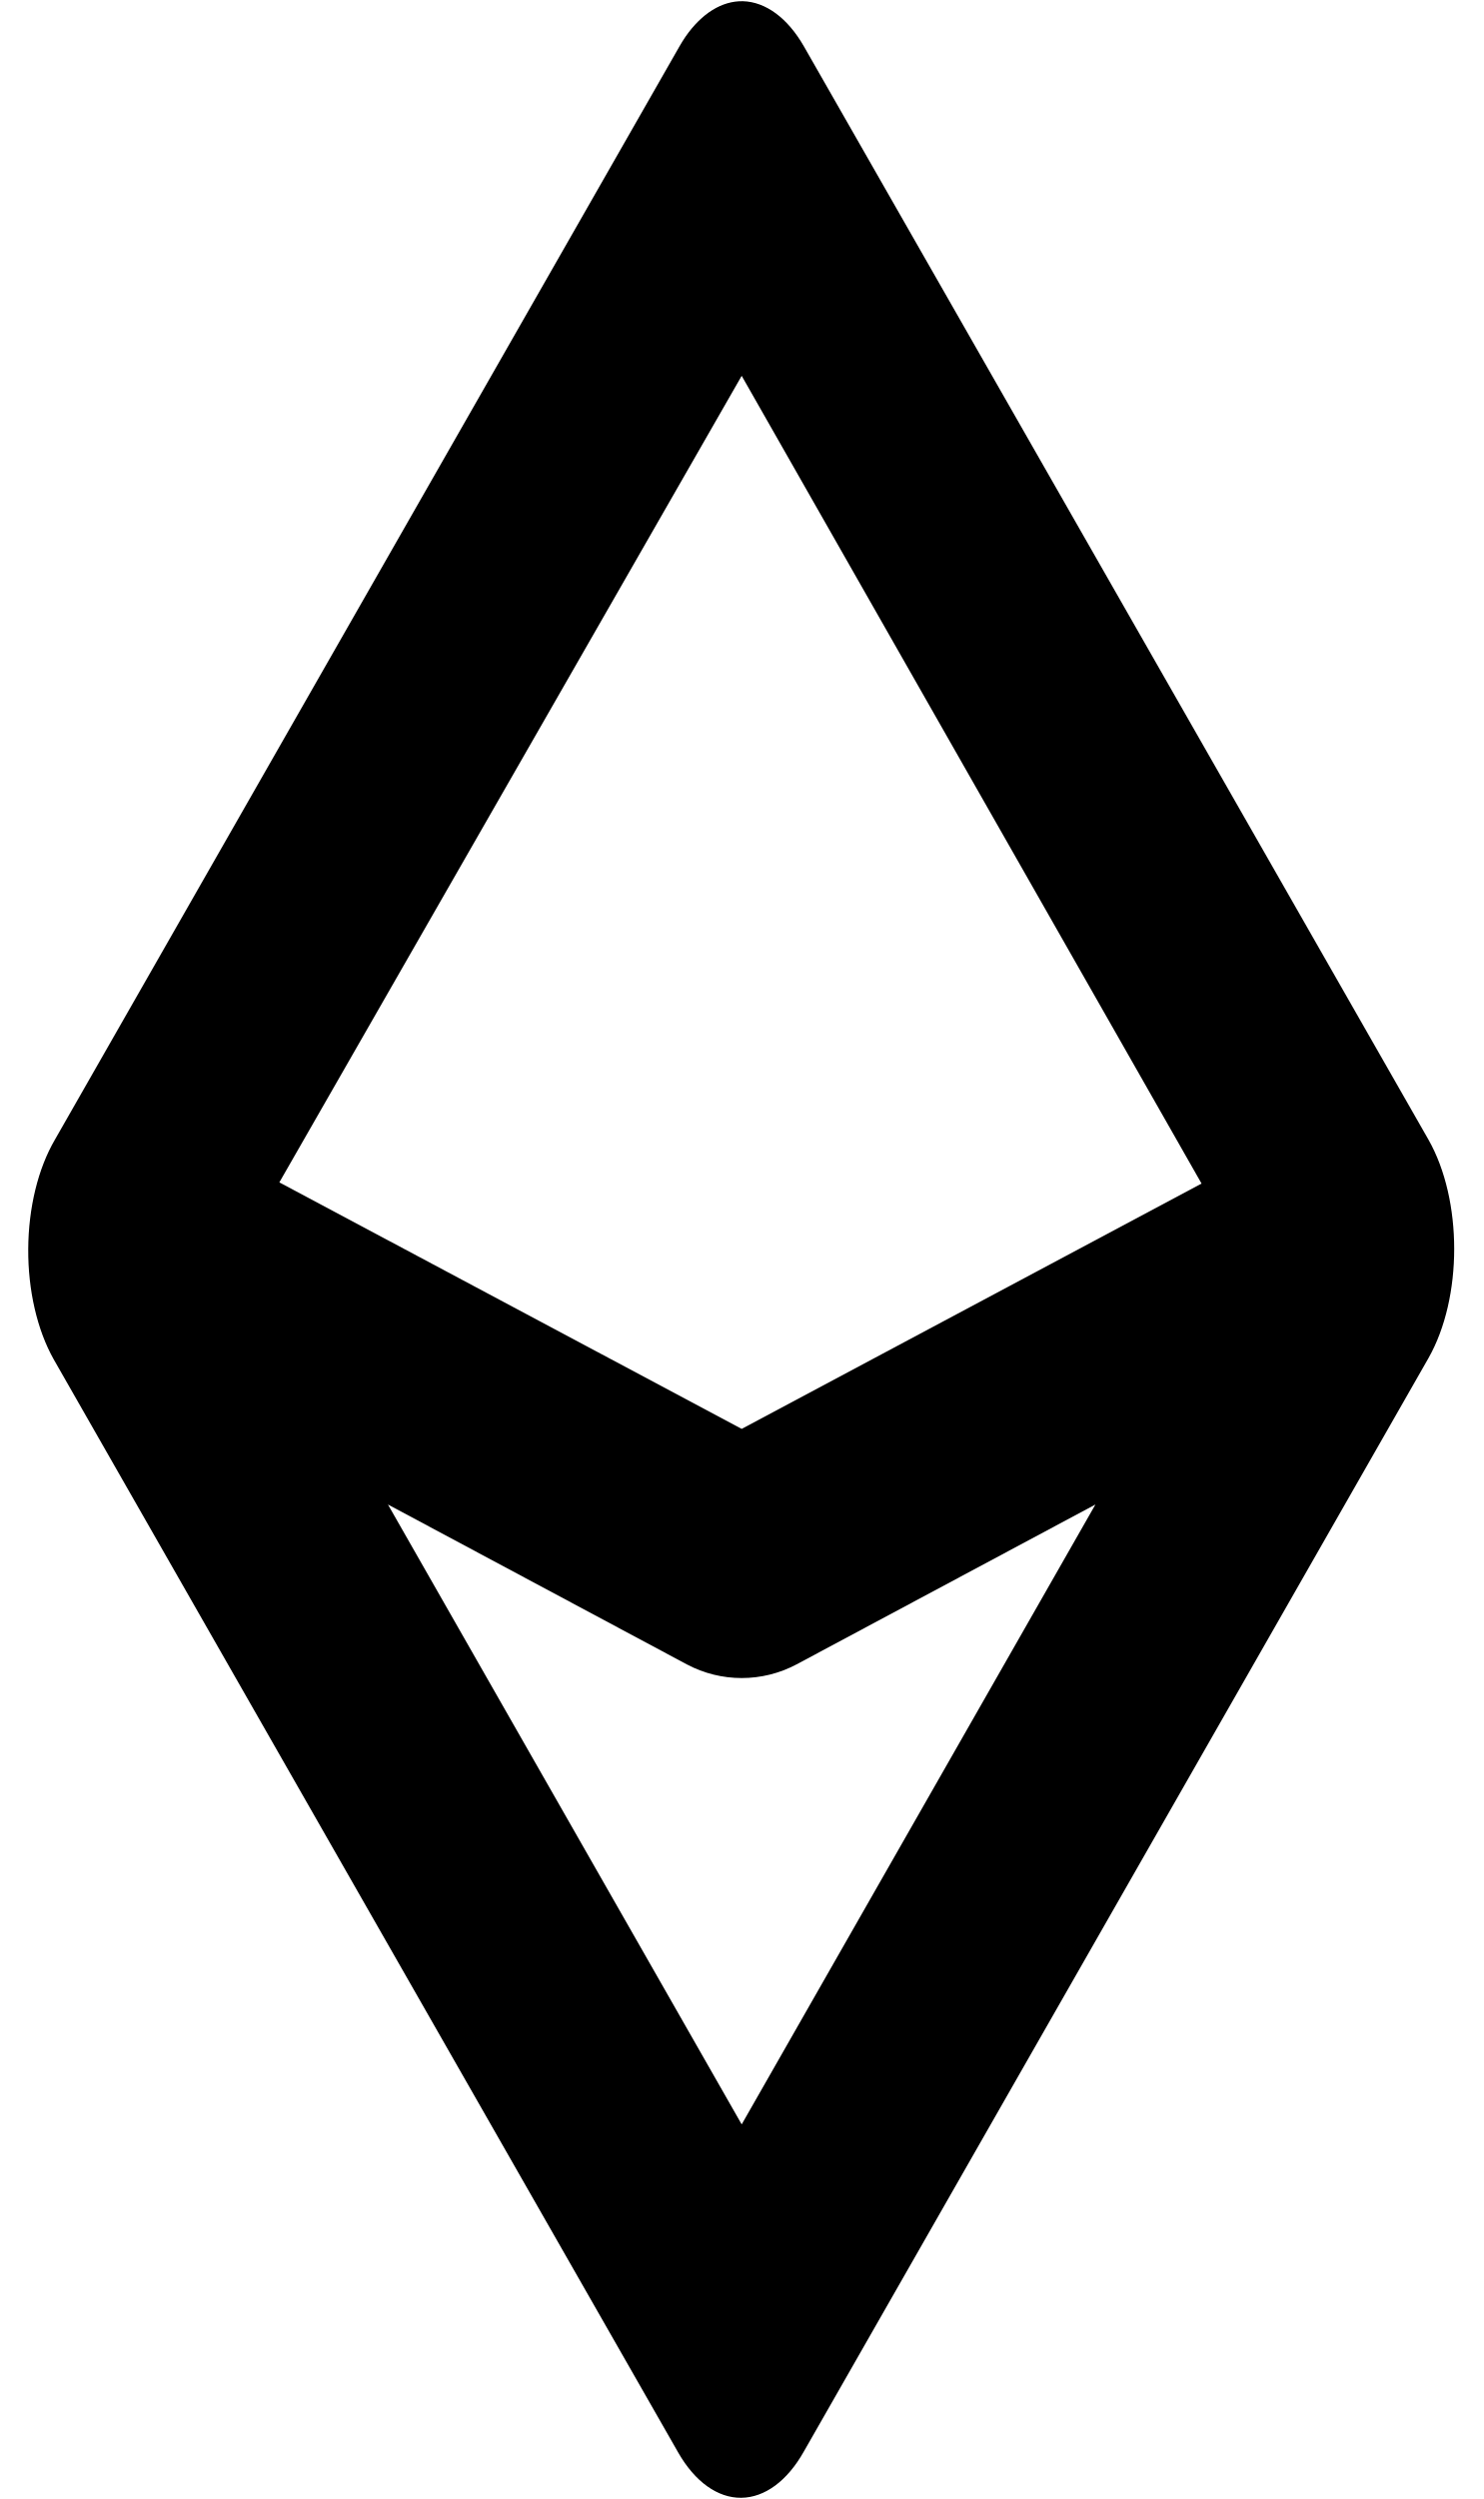
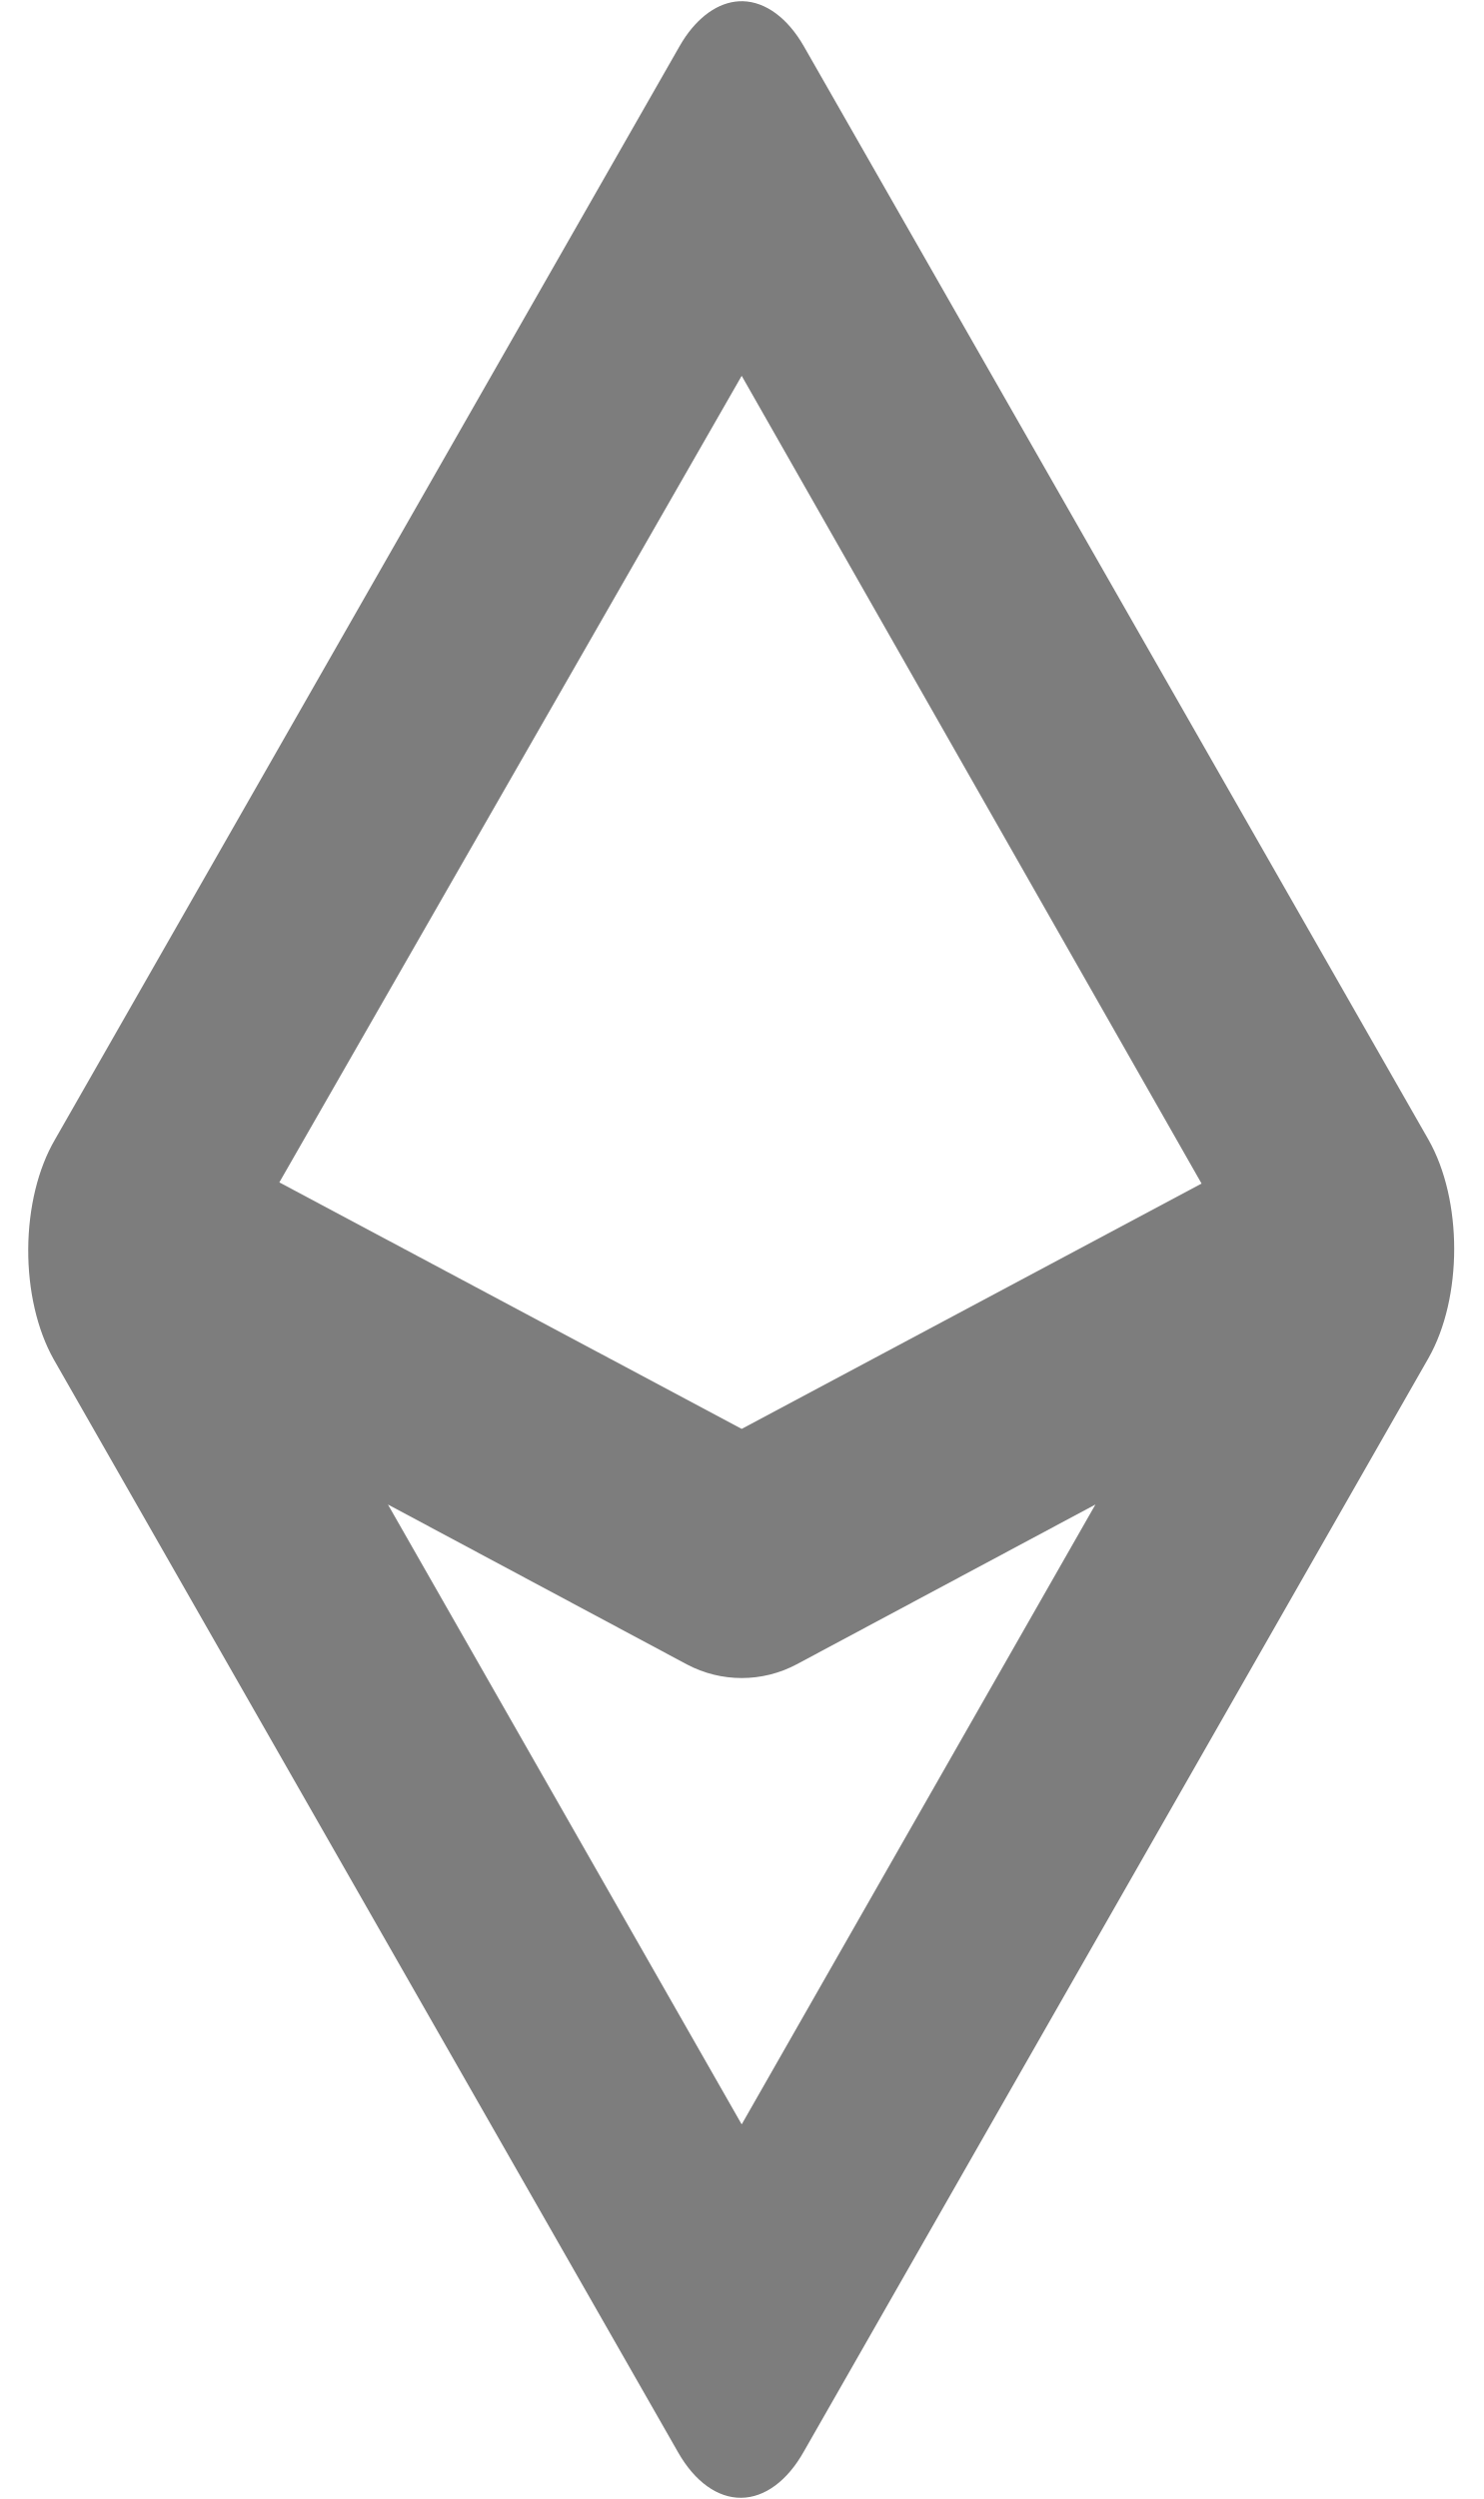
<svg xmlns="http://www.w3.org/2000/svg" width="38px" height="64px" viewBox="0 0 38 64" version="1.1">
  <defs />
  <g id="Page-1" stroke="none" stroke-width="1" fill="none" fill-rule="evenodd">
-     <path d="M19.031,0.031 C18.496,0.02 17.976,0.342 17.562,0.938 C17.508,1.017 17.456,1.1 17.406,1.188 L1.406,29.188 C0.975,29.925 0.729,30.933 0.723,31.989 C0.717,33.044 0.952,34.06 1.375,34.812 L17.375,62.812 C17.803,63.559 18.384,63.975 18.988,63.969 C19.592,63.963 20.17,63.536 20.594,62.781 L36.594,34.781 C37.472,33.233 37.472,30.735 36.594,29.188 L20.594,1.188 C20.178,0.463 19.618,0.048 19.031,0.031 Z M19,9.625 L30.781,30.312 L19,36.594 L7.156,30.281 L19,9.625 Z M9.938,38.531 L17.594,42.625 C18.473,43.092 19.527,43.092 20.406,42.625 L28.062,38.531 L19,54.406 L9.938,38.531 Z" id="Shape" fill="#000000" fill-rule="nonzero" />
+     <g id="EthereumLine" fill="#7D7D7D" fill-rule="nonzero">
+       <path d="M19.031,0.031 C18.496,0.02 17.976,0.342 17.562,0.938 C17.508,1.017 17.456,1.1 17.406,1.188 L1.406,29.188 C0.975,29.925 0.729,30.933 0.723,31.989 C0.717,33.044 0.952,34.06 1.375,34.812 L17.375,62.812 C17.803,63.559 18.384,63.975 18.988,63.969 C19.592,63.963 20.17,63.536 20.594,62.781 L36.594,34.781 C37.472,33.233 37.472,30.735 36.594,29.188 L20.594,1.188 C20.178,0.463 19.618,0.048 19.031,0.031 Z M19,9.625 L30.781,30.312 L19,36.594 L7.156,30.281 L19,9.625 Z M9.938,38.531 L17.594,42.625 C18.473,43.092 19.527,43.092 20.406,42.625 L28.062,38.531 L19,54.406 L9.938,38.531 Z" id="Shape" />
+     </g>
  </g>
</svg>
